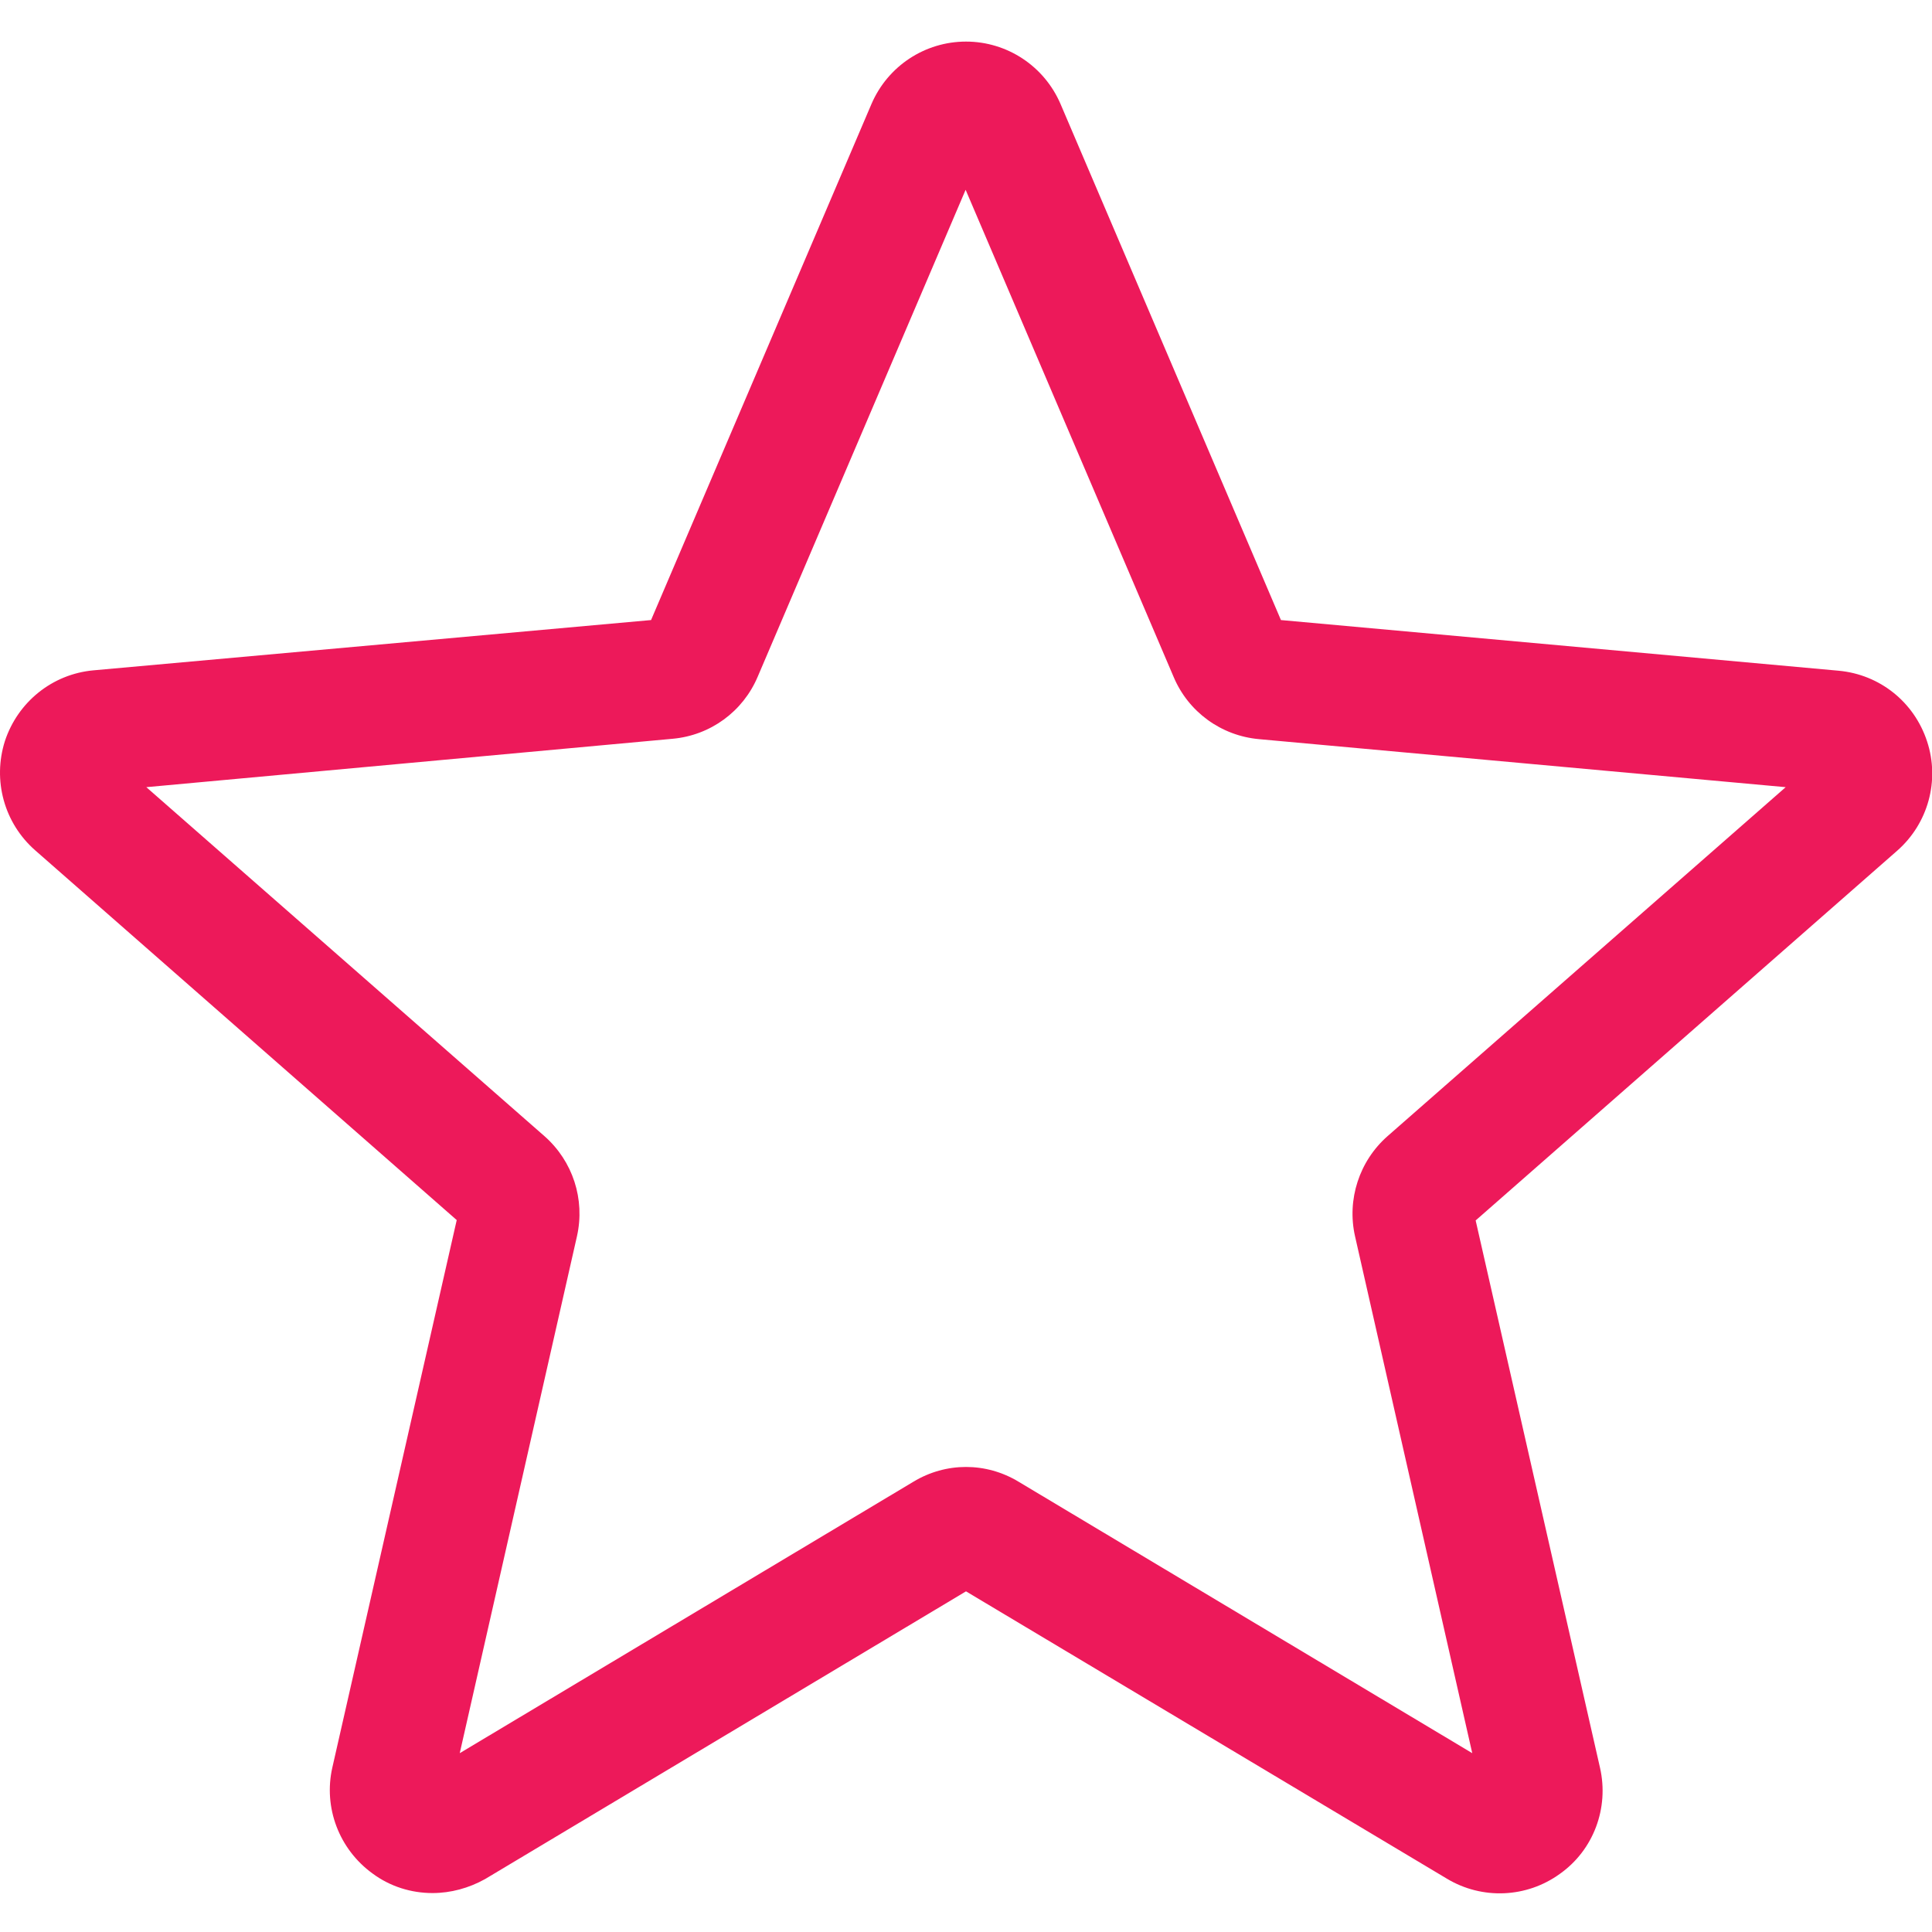
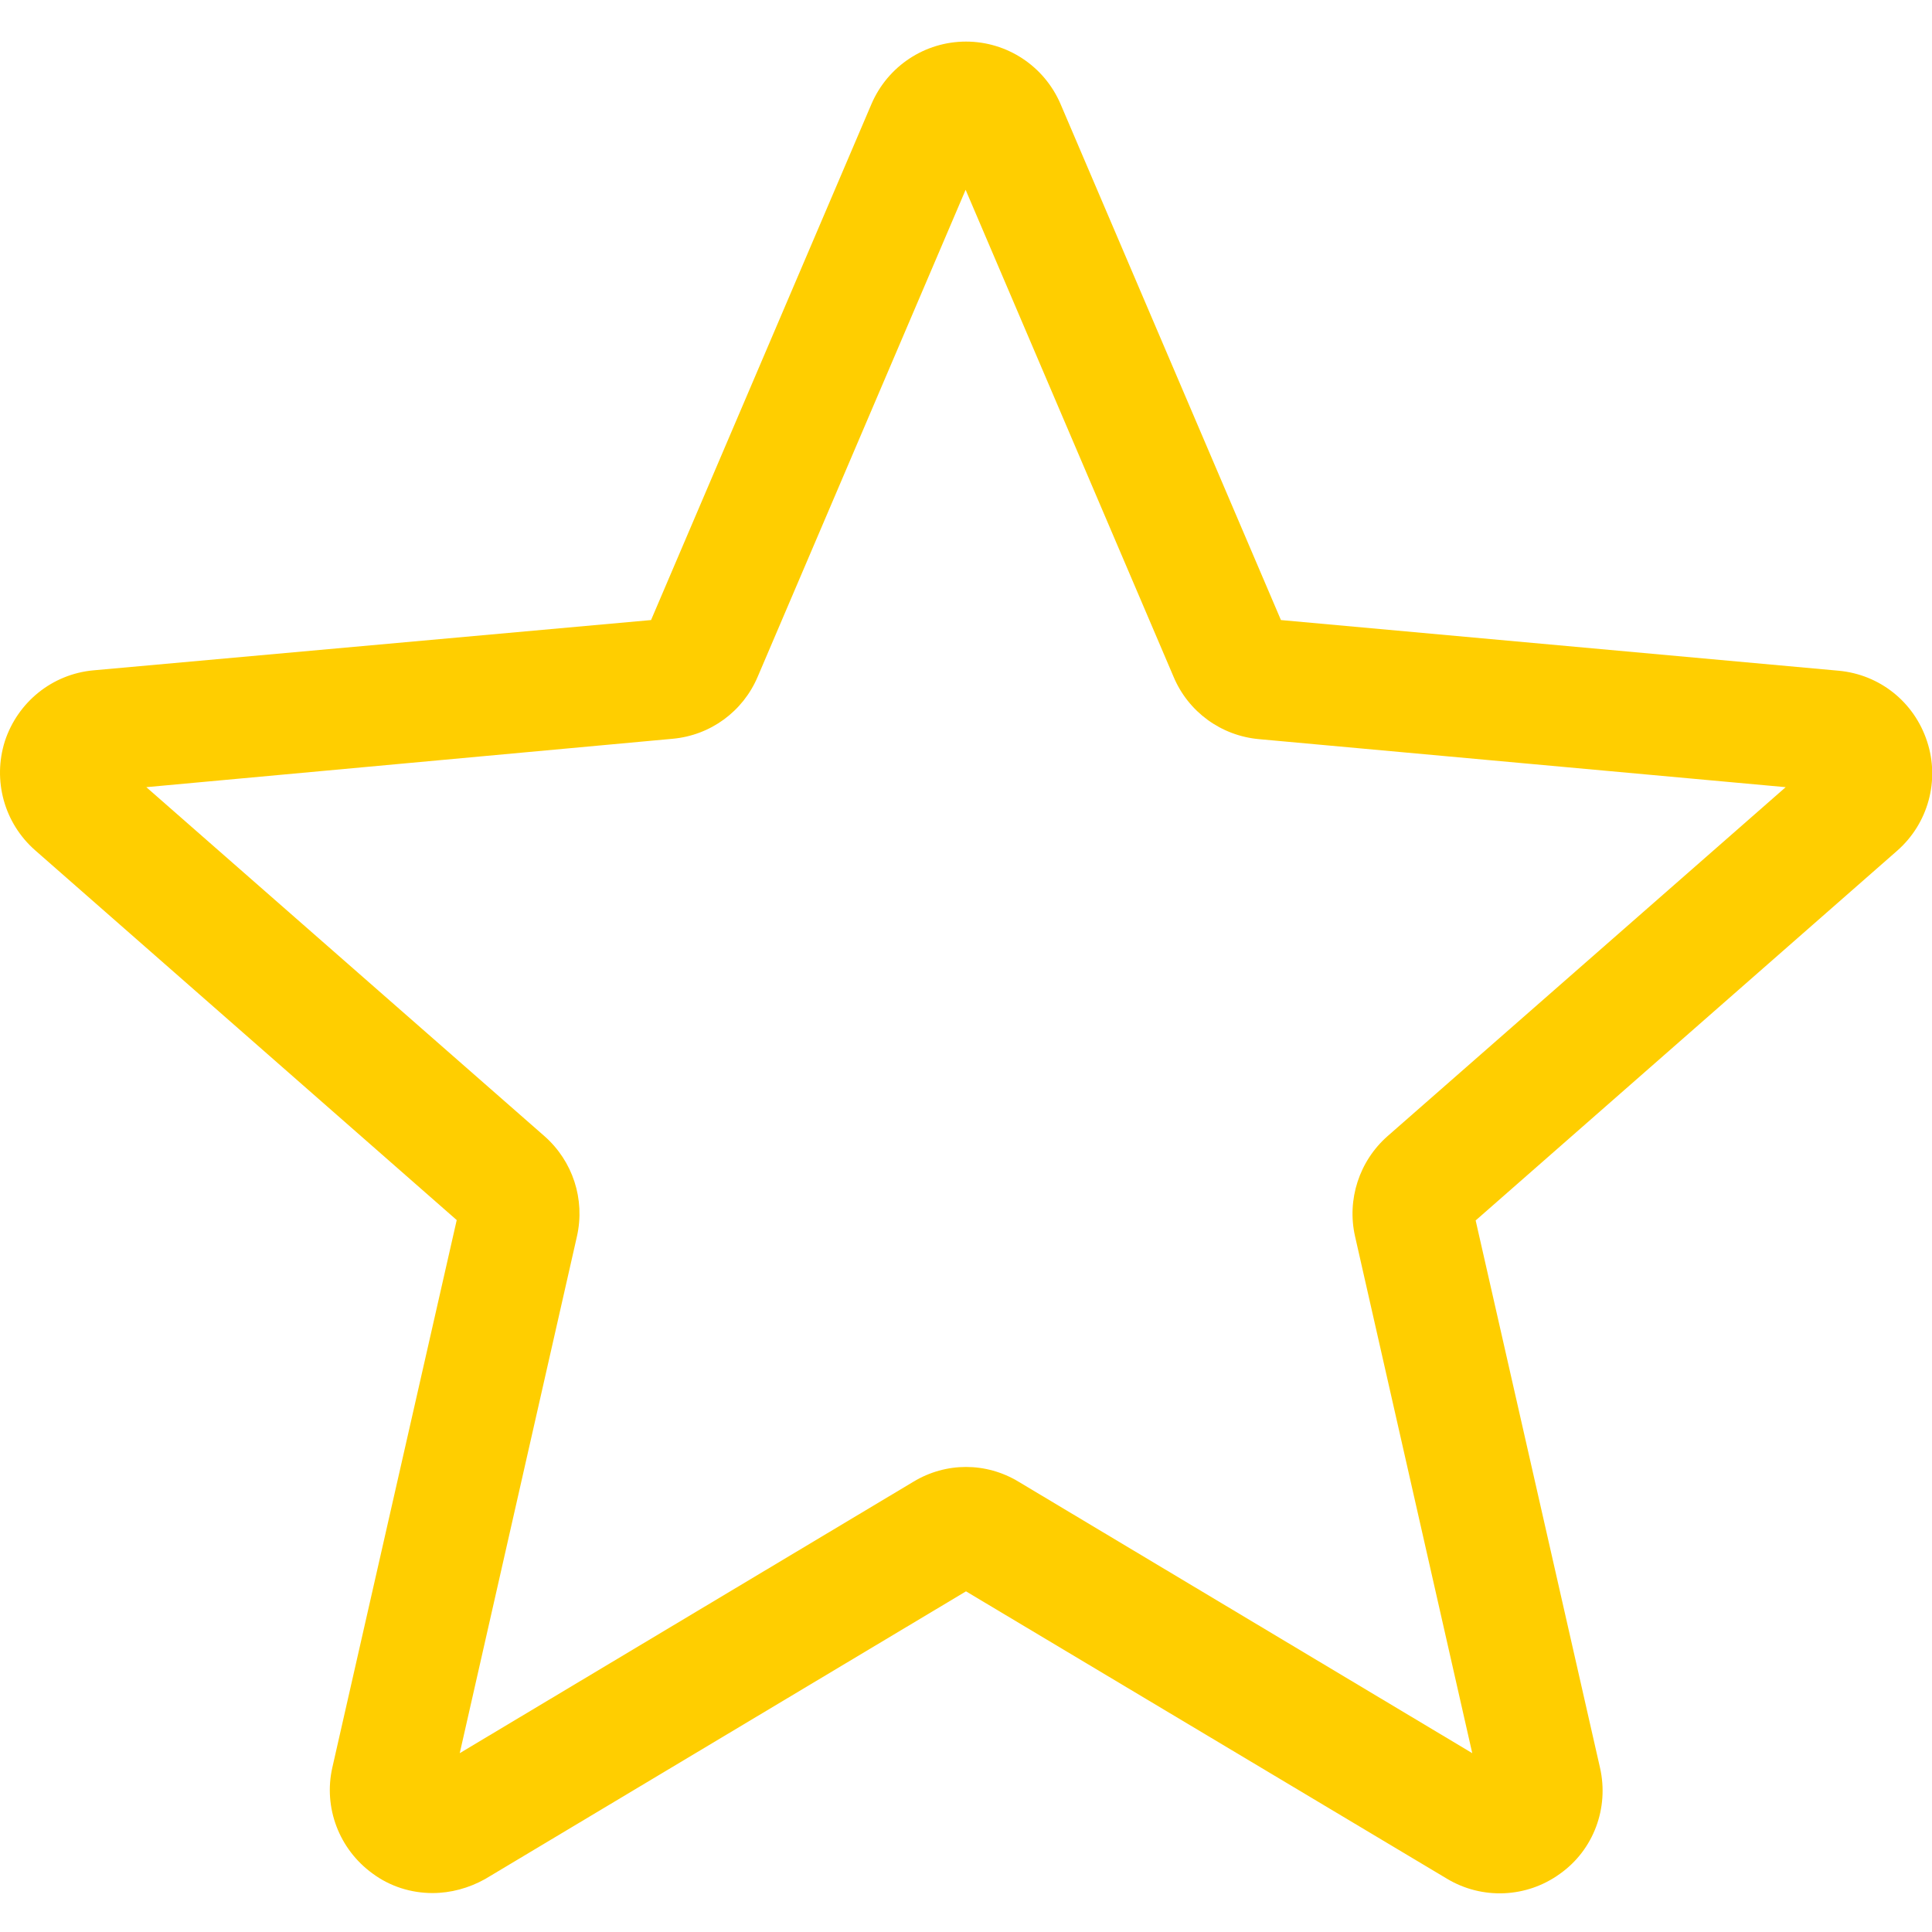
<svg xmlns="http://www.w3.org/2000/svg" version="1.1" id="Layer_1" x="0px" y="0px" viewBox="0 0 511 511" style="enable-background:new 0 0 511 511;" xml:space="preserve">
  <style type="text/css">
- 	.st0{fill:#ED195A;}
+ 	.st0{fill:#FFCE00;}
</style>
-   <path class="st0" d="M114.4,500.7c-5.6,0-11.2-1.7-15.9-5.2c-8.8-6.4-13-17.4-10.6-28l32.9-144.8L9.3,224.9  c-8.2-7.2-11.3-18.5-8-28.9c3.4-10.3,12.5-17.7,23.4-18.7L172.2,164l58.3-136.5c4.3-10,14.1-16.5,25-16.5s20.7,6.5,25,16.5  L338.8,164l147.5,13.4c10.9,1,20,8.3,23.4,18.7c3.4,10.3,0.3,21.7-7.9,28.9l-111.5,97.8l32.9,144.8c2.4,10.6-1.7,21.7-10.6,28  c-8.8,6.4-20.6,6.9-29.9,1.3l-127.2-76l-127.2,76.1C124,499.4,119.2,500.7,114.4,500.7z M255.5,388c4.8,0,9.6,1.3,13.9,3.9l120,71.8  l-31-136.7c-2.2-9.7,1.1-19.9,8.6-26.5l105.3-92.3L333,195.5c-10-0.9-18.7-7.2-22.6-16.5l-55-128.8l-55,128.8  c-3.9,9.2-12.5,15.5-22.5,16.4L38.7,208.2l105.3,92.3c7.5,6.6,10.8,16.7,8.6,26.5l-31,136.7l120-71.8  C245.9,389.3,250.7,388,255.5,388z M171.1,166.6C171.1,166.6,171.1,166.6,171.1,166.6L171.1,166.6z M339.9,166.5L339.9,166.5  C339.9,166.5,339.9,166.5,339.9,166.5z" />
+   <path class="st0" d="M114.4,500.7c-5.6,0-11.2-1.7-15.9-5.2c-8.8-6.4-13-17.4-10.6-28l32.9-144.8L9.3,224.9  c-8.2-7.2-11.3-18.5-8-28.9c3.4-10.3,12.5-17.7,23.4-18.7L172.2,164l58.3-136.5c4.3-10,14.1-16.5,25-16.5s20.7,6.5,25,16.5  L338.8,164l147.5,13.4c10.9,1,20,8.3,23.4,18.7c3.4,10.3,0.3,21.7-7.9,28.9l-111.5,97.8l32.9,144.8c2.4,10.6-1.7,21.7-10.6,28  c-8.8,6.4-20.6,6.9-29.9,1.3l-127.2-76L128.3,497C124,499.4,119.2,500.7,114.4,500.7z M255.5,388c4.8,0,9.6,1.3,13.9,3.9l120,71.8  l-31-136.7c-2.2-9.7,1.1-19.9,8.6-26.5l105.3-92.3L333,195.5c-10-0.9-18.7-7.2-22.6-16.5l-55-128.8l-55,128.8  c-3.9,9.2-12.5,15.5-22.5,16.4L38.7,208.2L144,300.5c7.5,6.6,10.8,16.7,8.6,26.5l-31,136.7l120-71.8  C245.9,389.3,250.7,388,255.5,388z M171.1,166.6L171.1,166.6L171.1,166.6z M339.9,166.5L339.9,166.5L339.9,166.5z" />
</svg>
